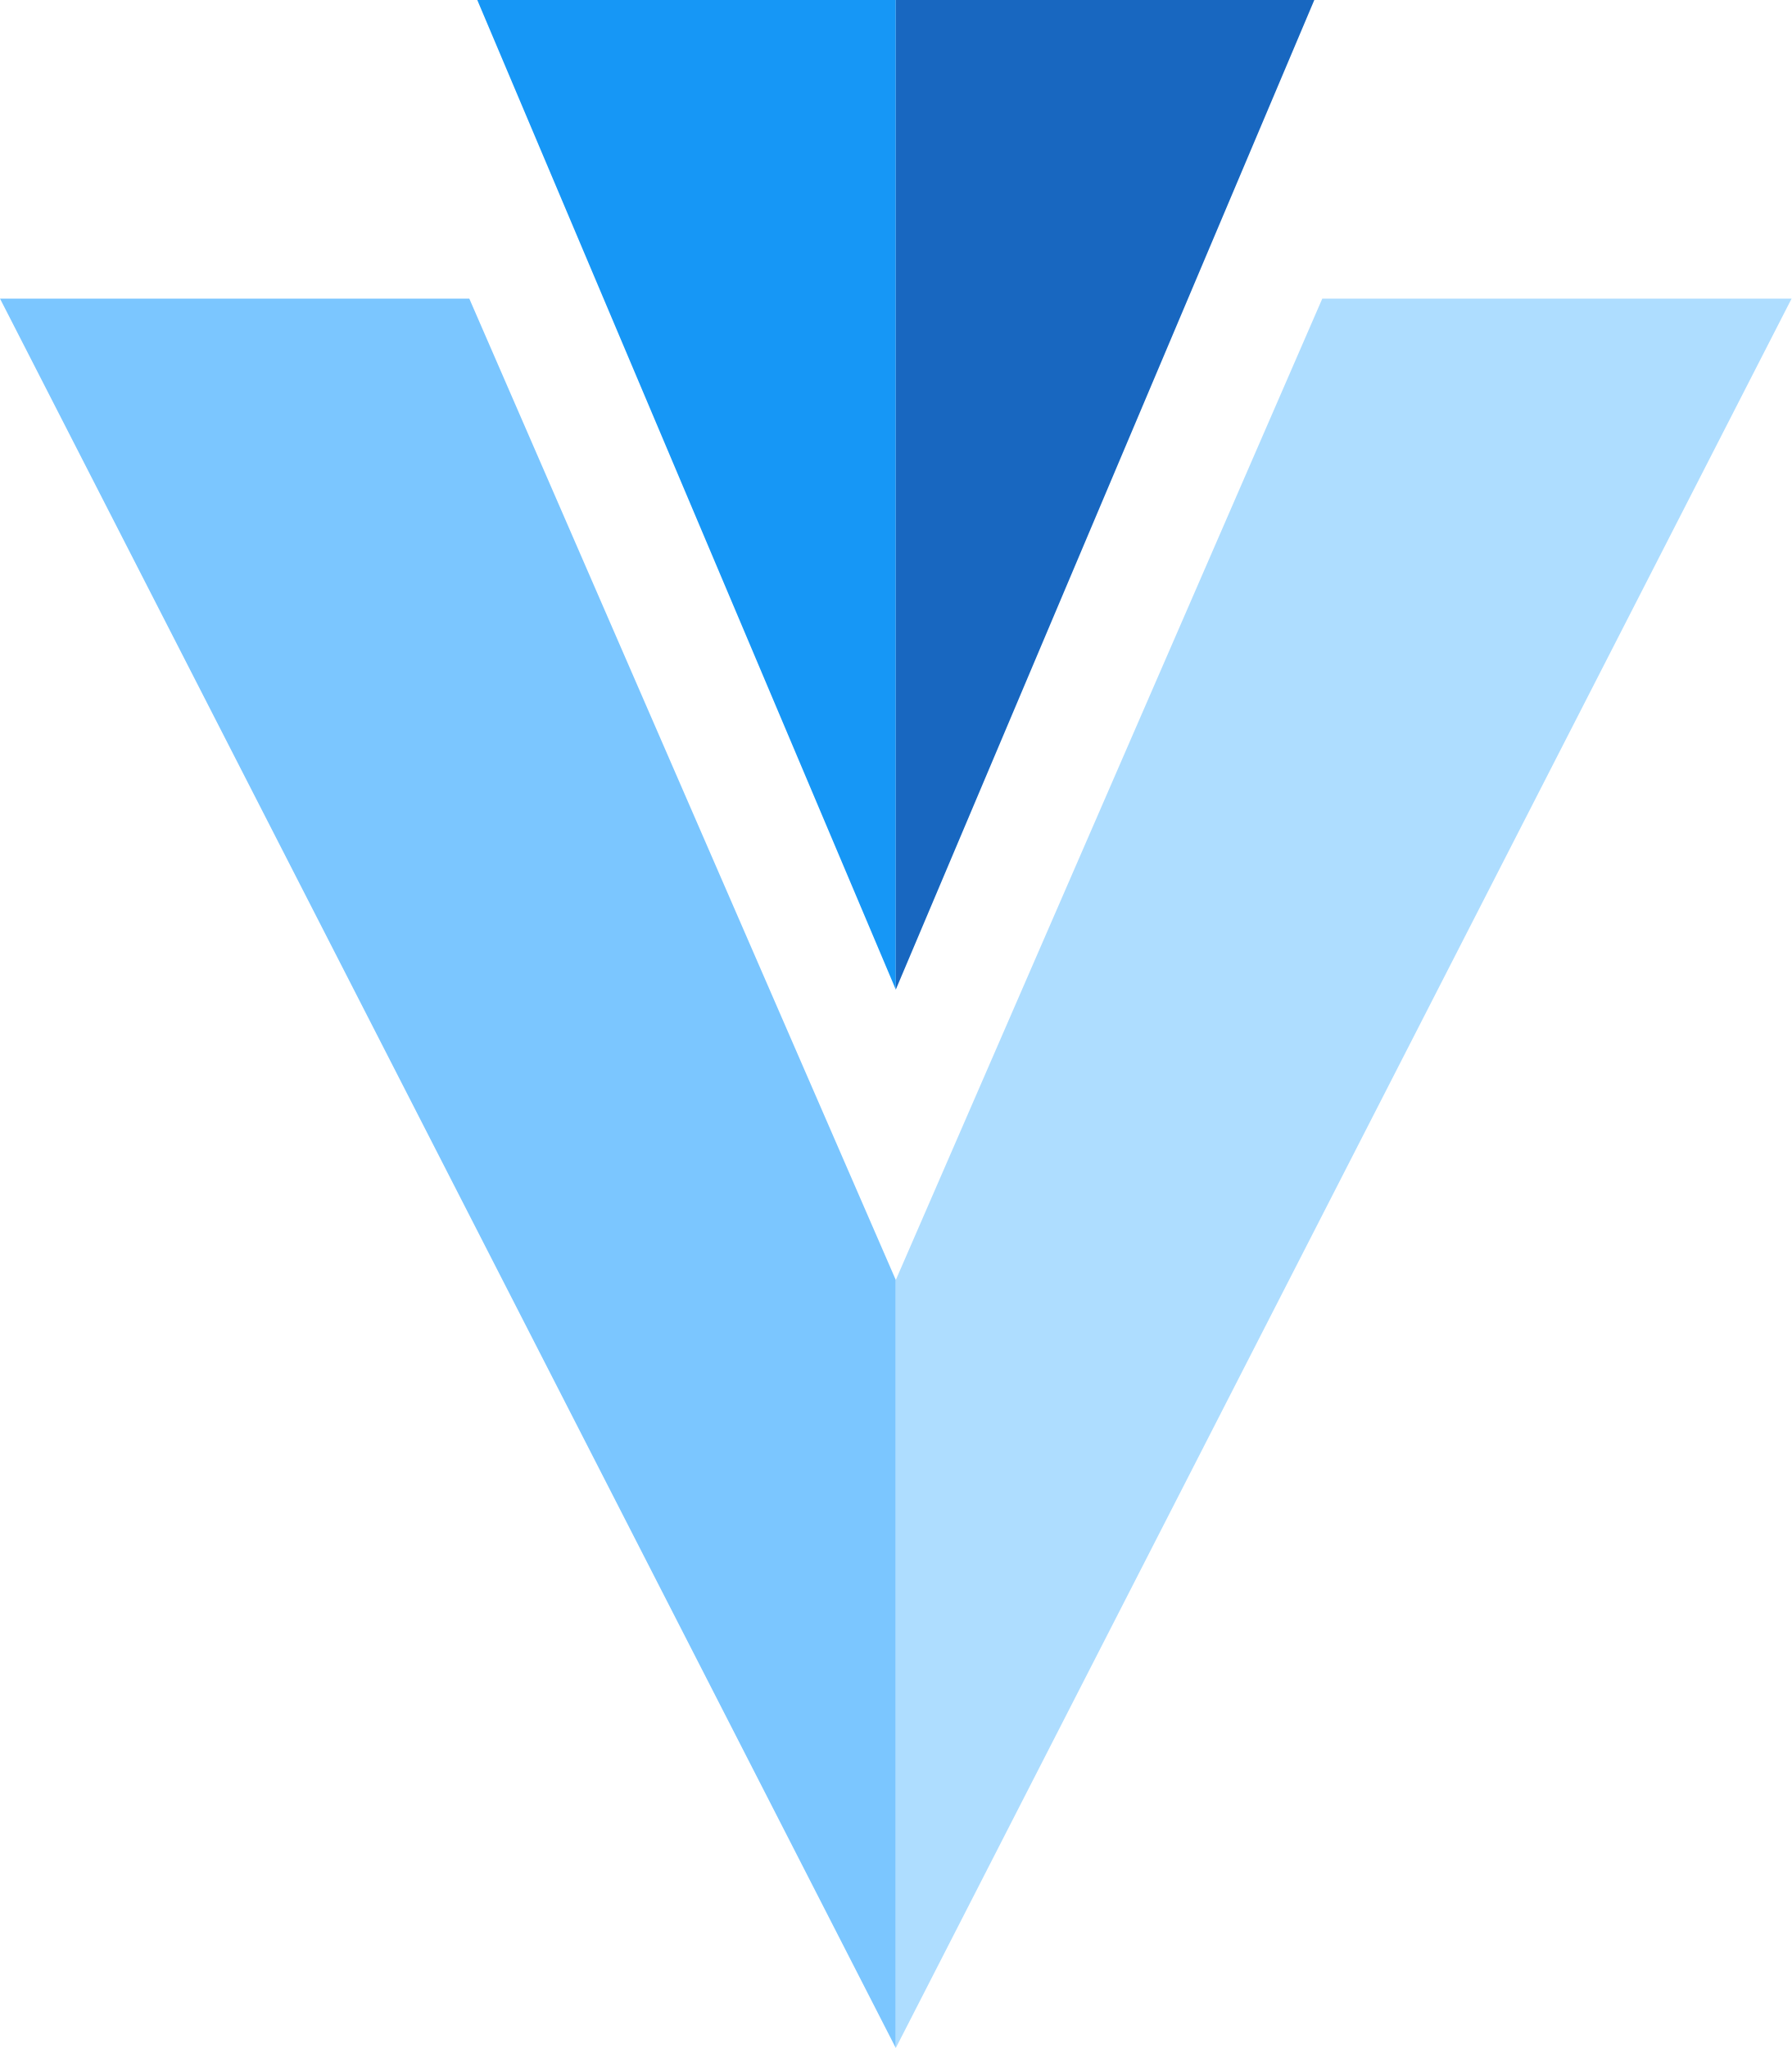
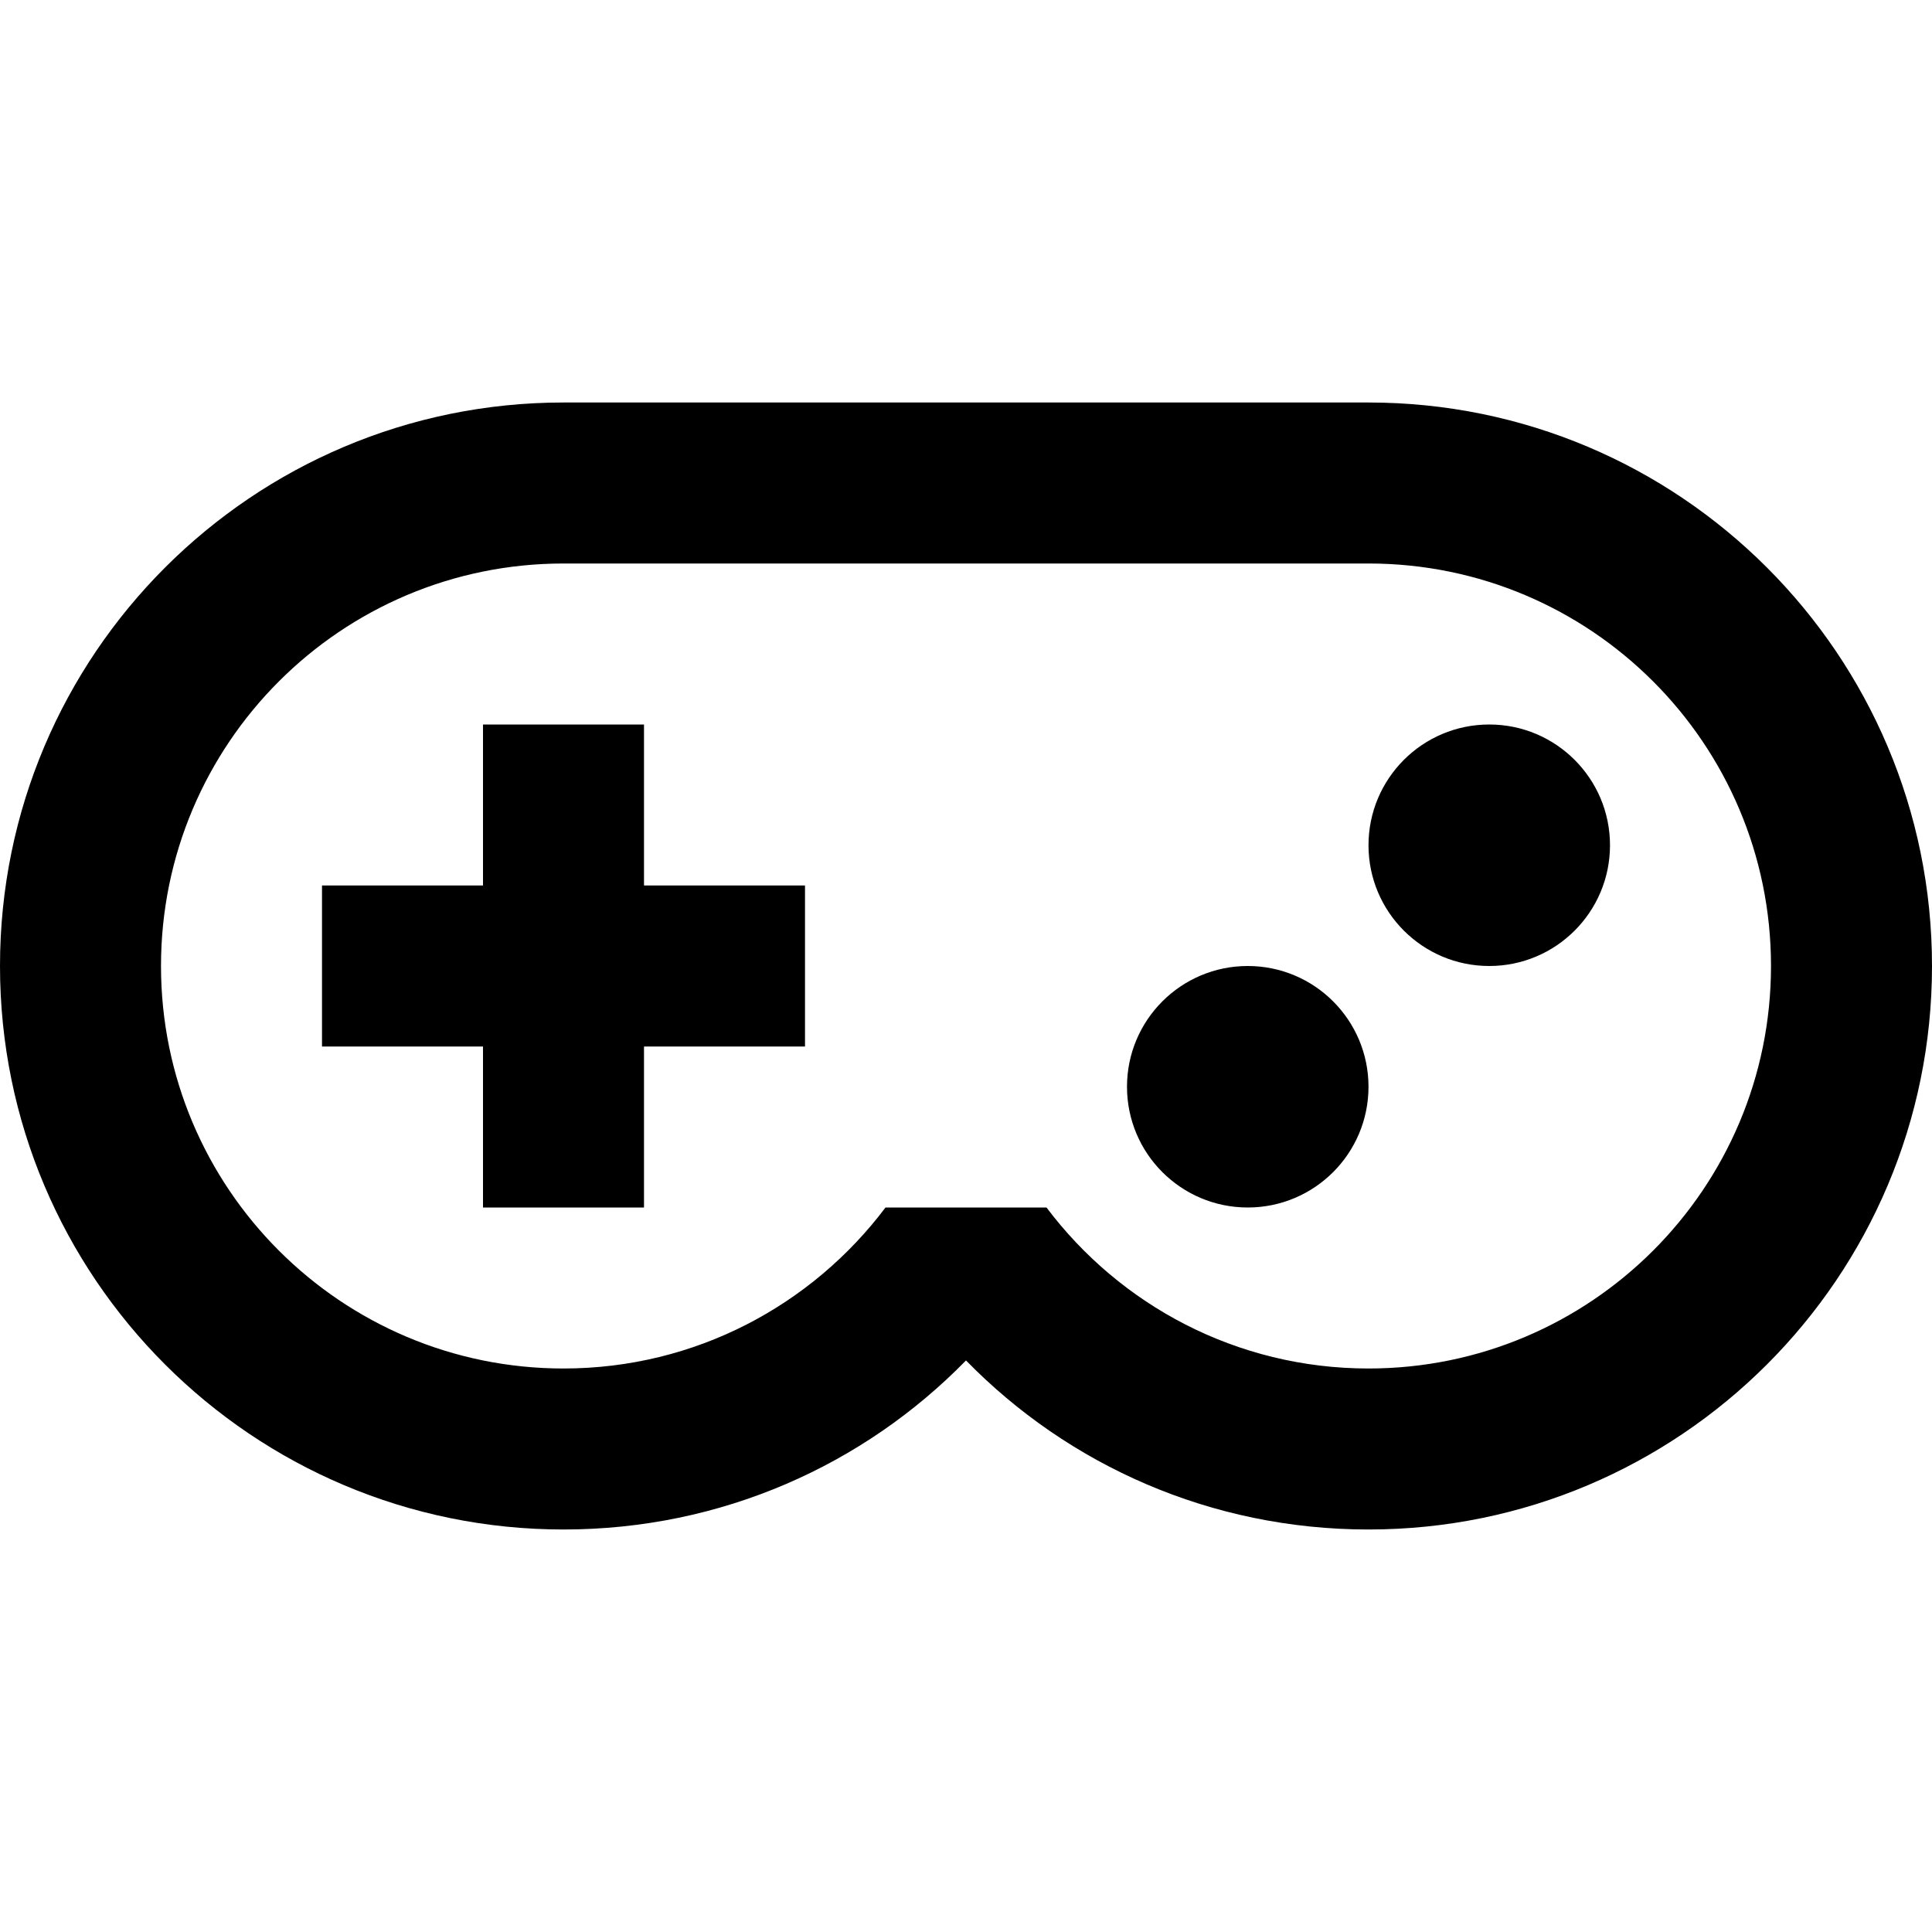
- <svg xmlns="http://www.w3.org/2000/svg" id="Layer_1" data-name="Layer 1" viewBox="0 0 87.5 100">
-   <defs>
-     <style>.cls-1{fill:#1697f6;}.cls-2{fill:#7bc6ff;}.cls-3{fill:#1867c0;}.cls-4{fill:#aeddff;}</style>
-   </defs>
-   <polyline class="cls-1" points="43.75 0 23.31 0 43.75 48.32" />
-   <polygon class="cls-2" points="43.75 62.5 43.75 100 0 14.58 22.92 14.58 43.75 62.5" />
-   <polyline class="cls-3" points="43.75 0 64.19 0 43.75 48.32" />
-   <polygon class="cls-4" points="64.58 14.58 87.5 14.58 43.75 100 43.75 62.5 64.58 14.58" />
+ <svg style="width:24px;height:24px" viewBox="0 0 24 24">
+   <path fill="#000000" d="M6,9H8V11H10V13H8V15H6V13H4V11H6V9M18.5,9A1.5,1.5 0 0,1 20,10.5A1.5,1.5 0 0,1 18.5,12A1.5,1.5 0 0,1 17,10.5A1.5,1.5 0 0,1 18.5,9M15.5,12A1.5,1.5 0 0,1 17,13.5A1.5,1.5 0 0,1 15.5,15A1.5,1.5 0 0,1 14,13.5A1.5,1.5 0 0,1 15.5,12M17,5A7,7 0 0,1 24,12A7,7 0 0,1 17,19C15.04,19 13.27,18.2 12,16.9C10.73,18.2 8.96,19 7,19A7,7 0 0,1 0,12A7,7 0 0,1 7,5H17M7,7A5,5 0 0,0 2,12A5,5 0 0,0 7,17C8.64,17 10.09,16.21 11,15H13C13.91,16.21 15.36,17 17,17A5,5 0 0,0 22,12A5,5 0 0,0 17,7H7Z" />
</svg>
